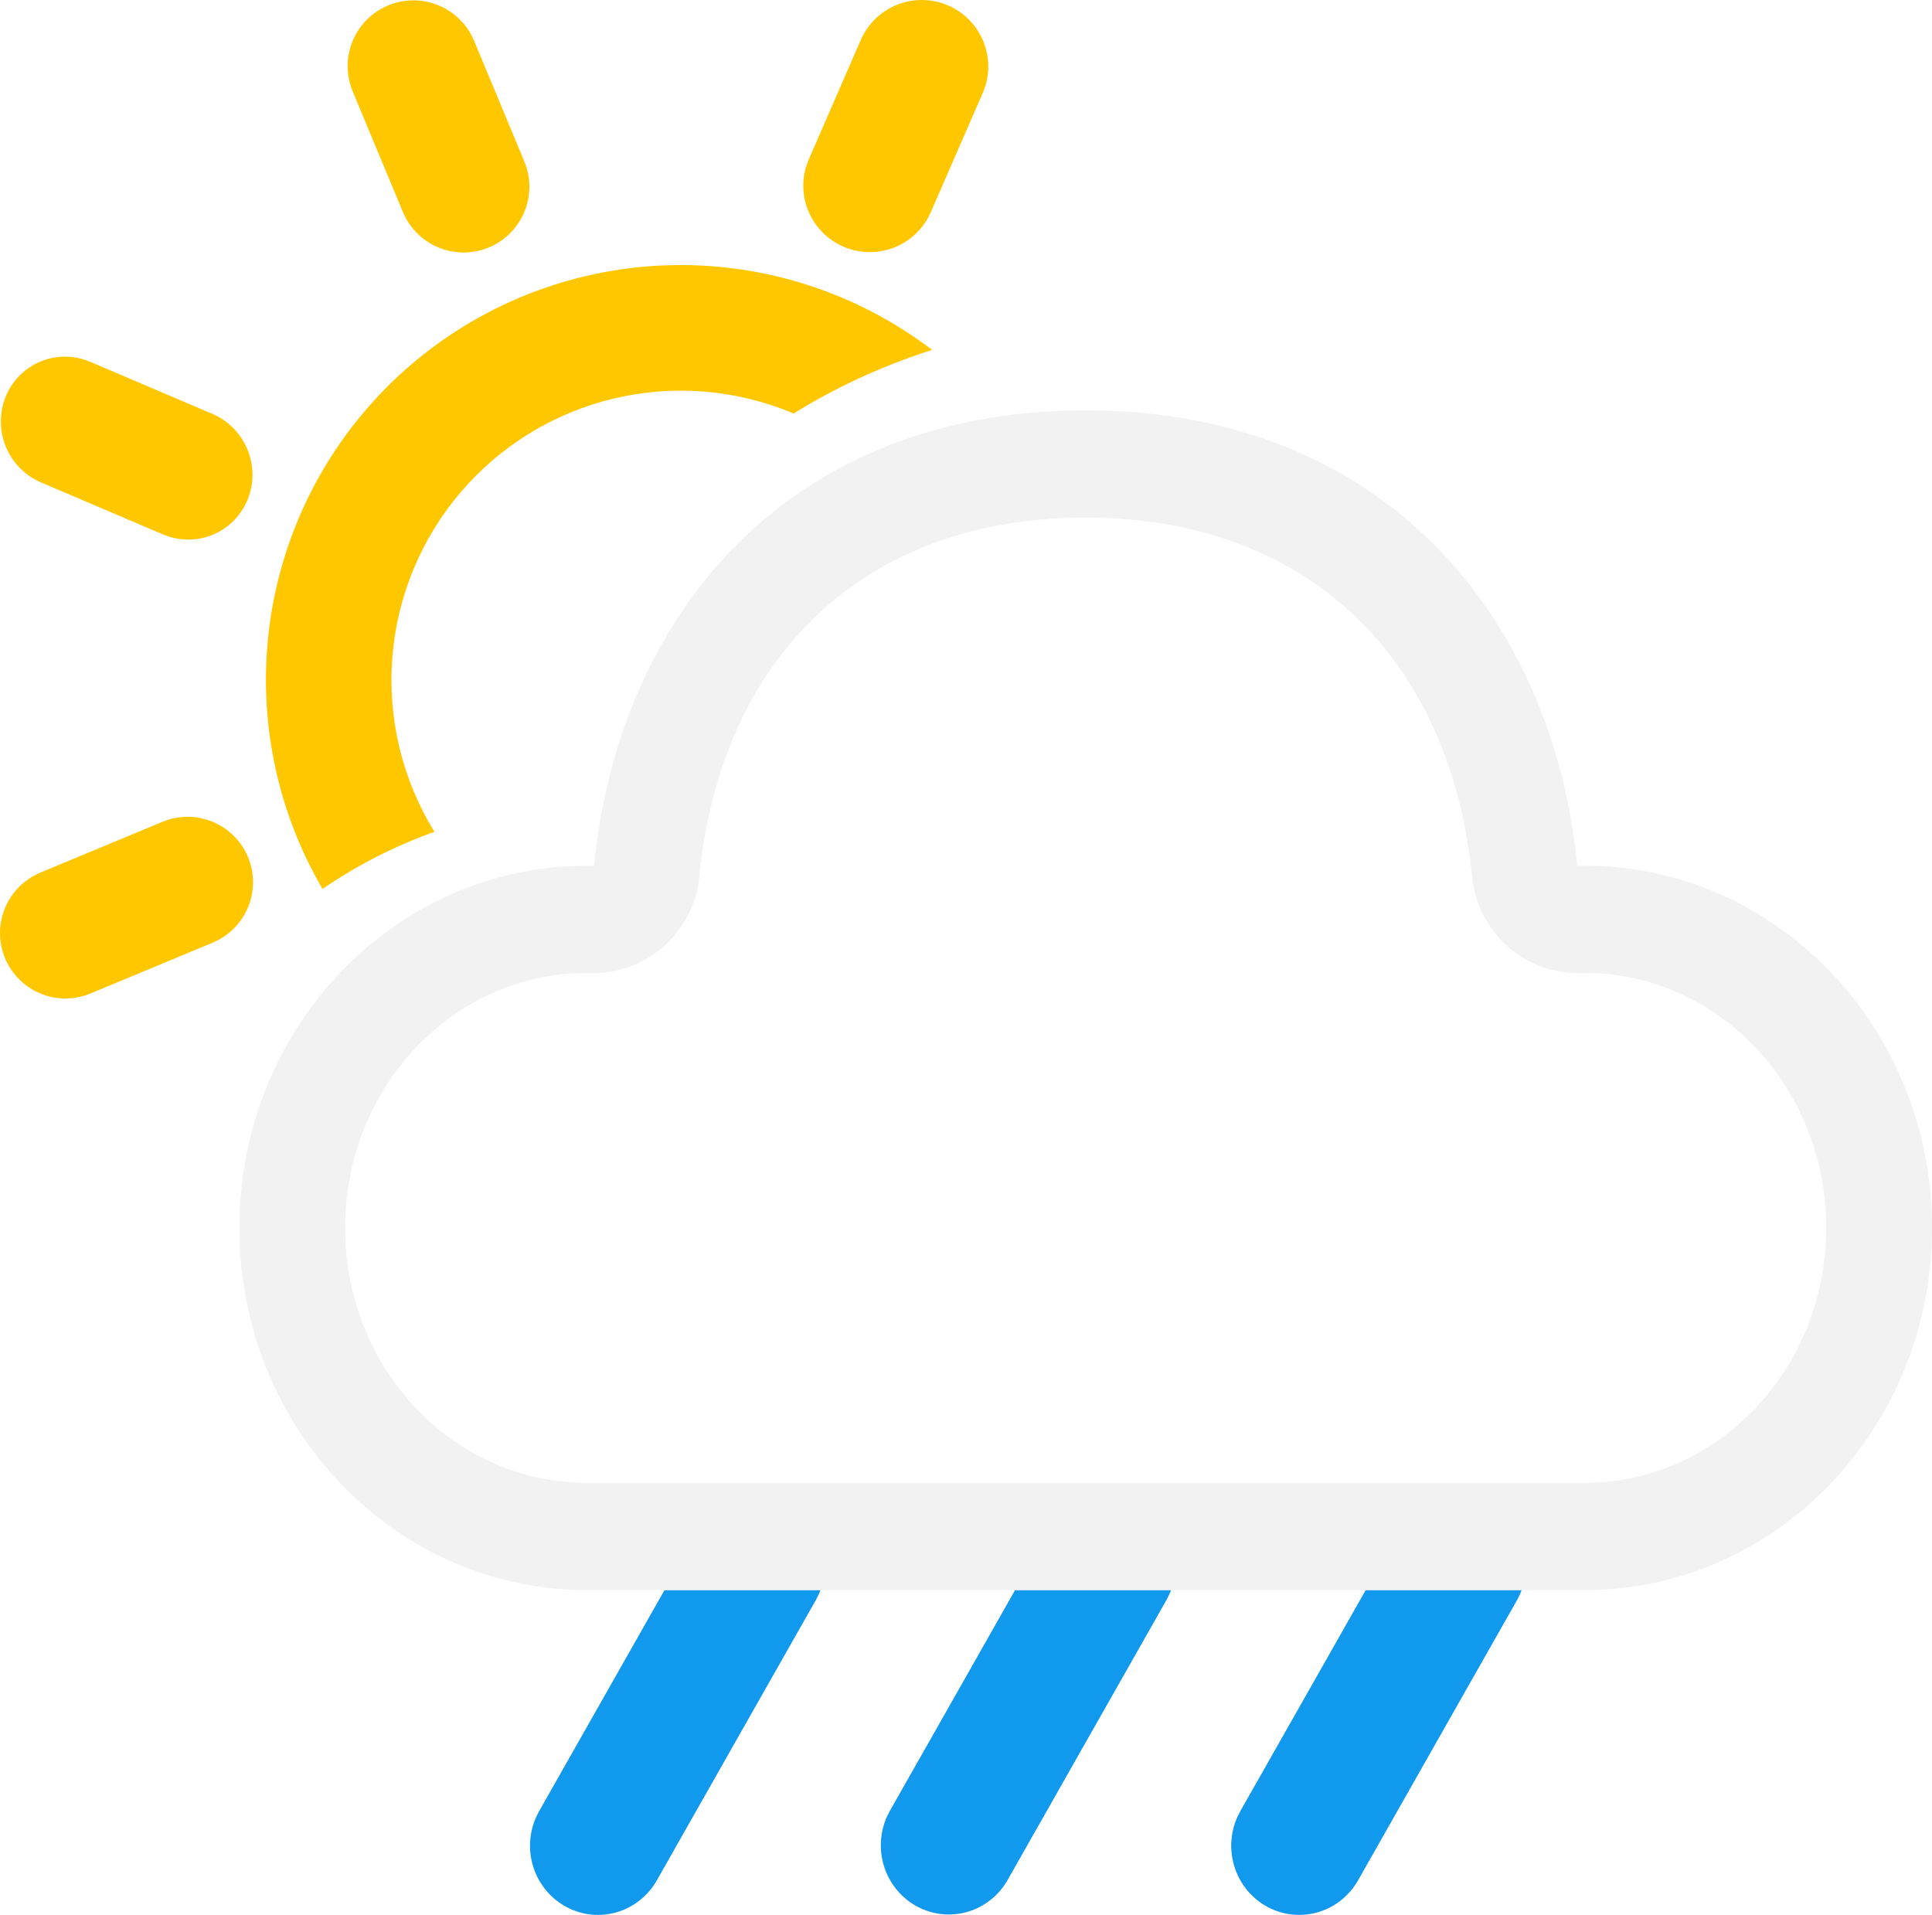
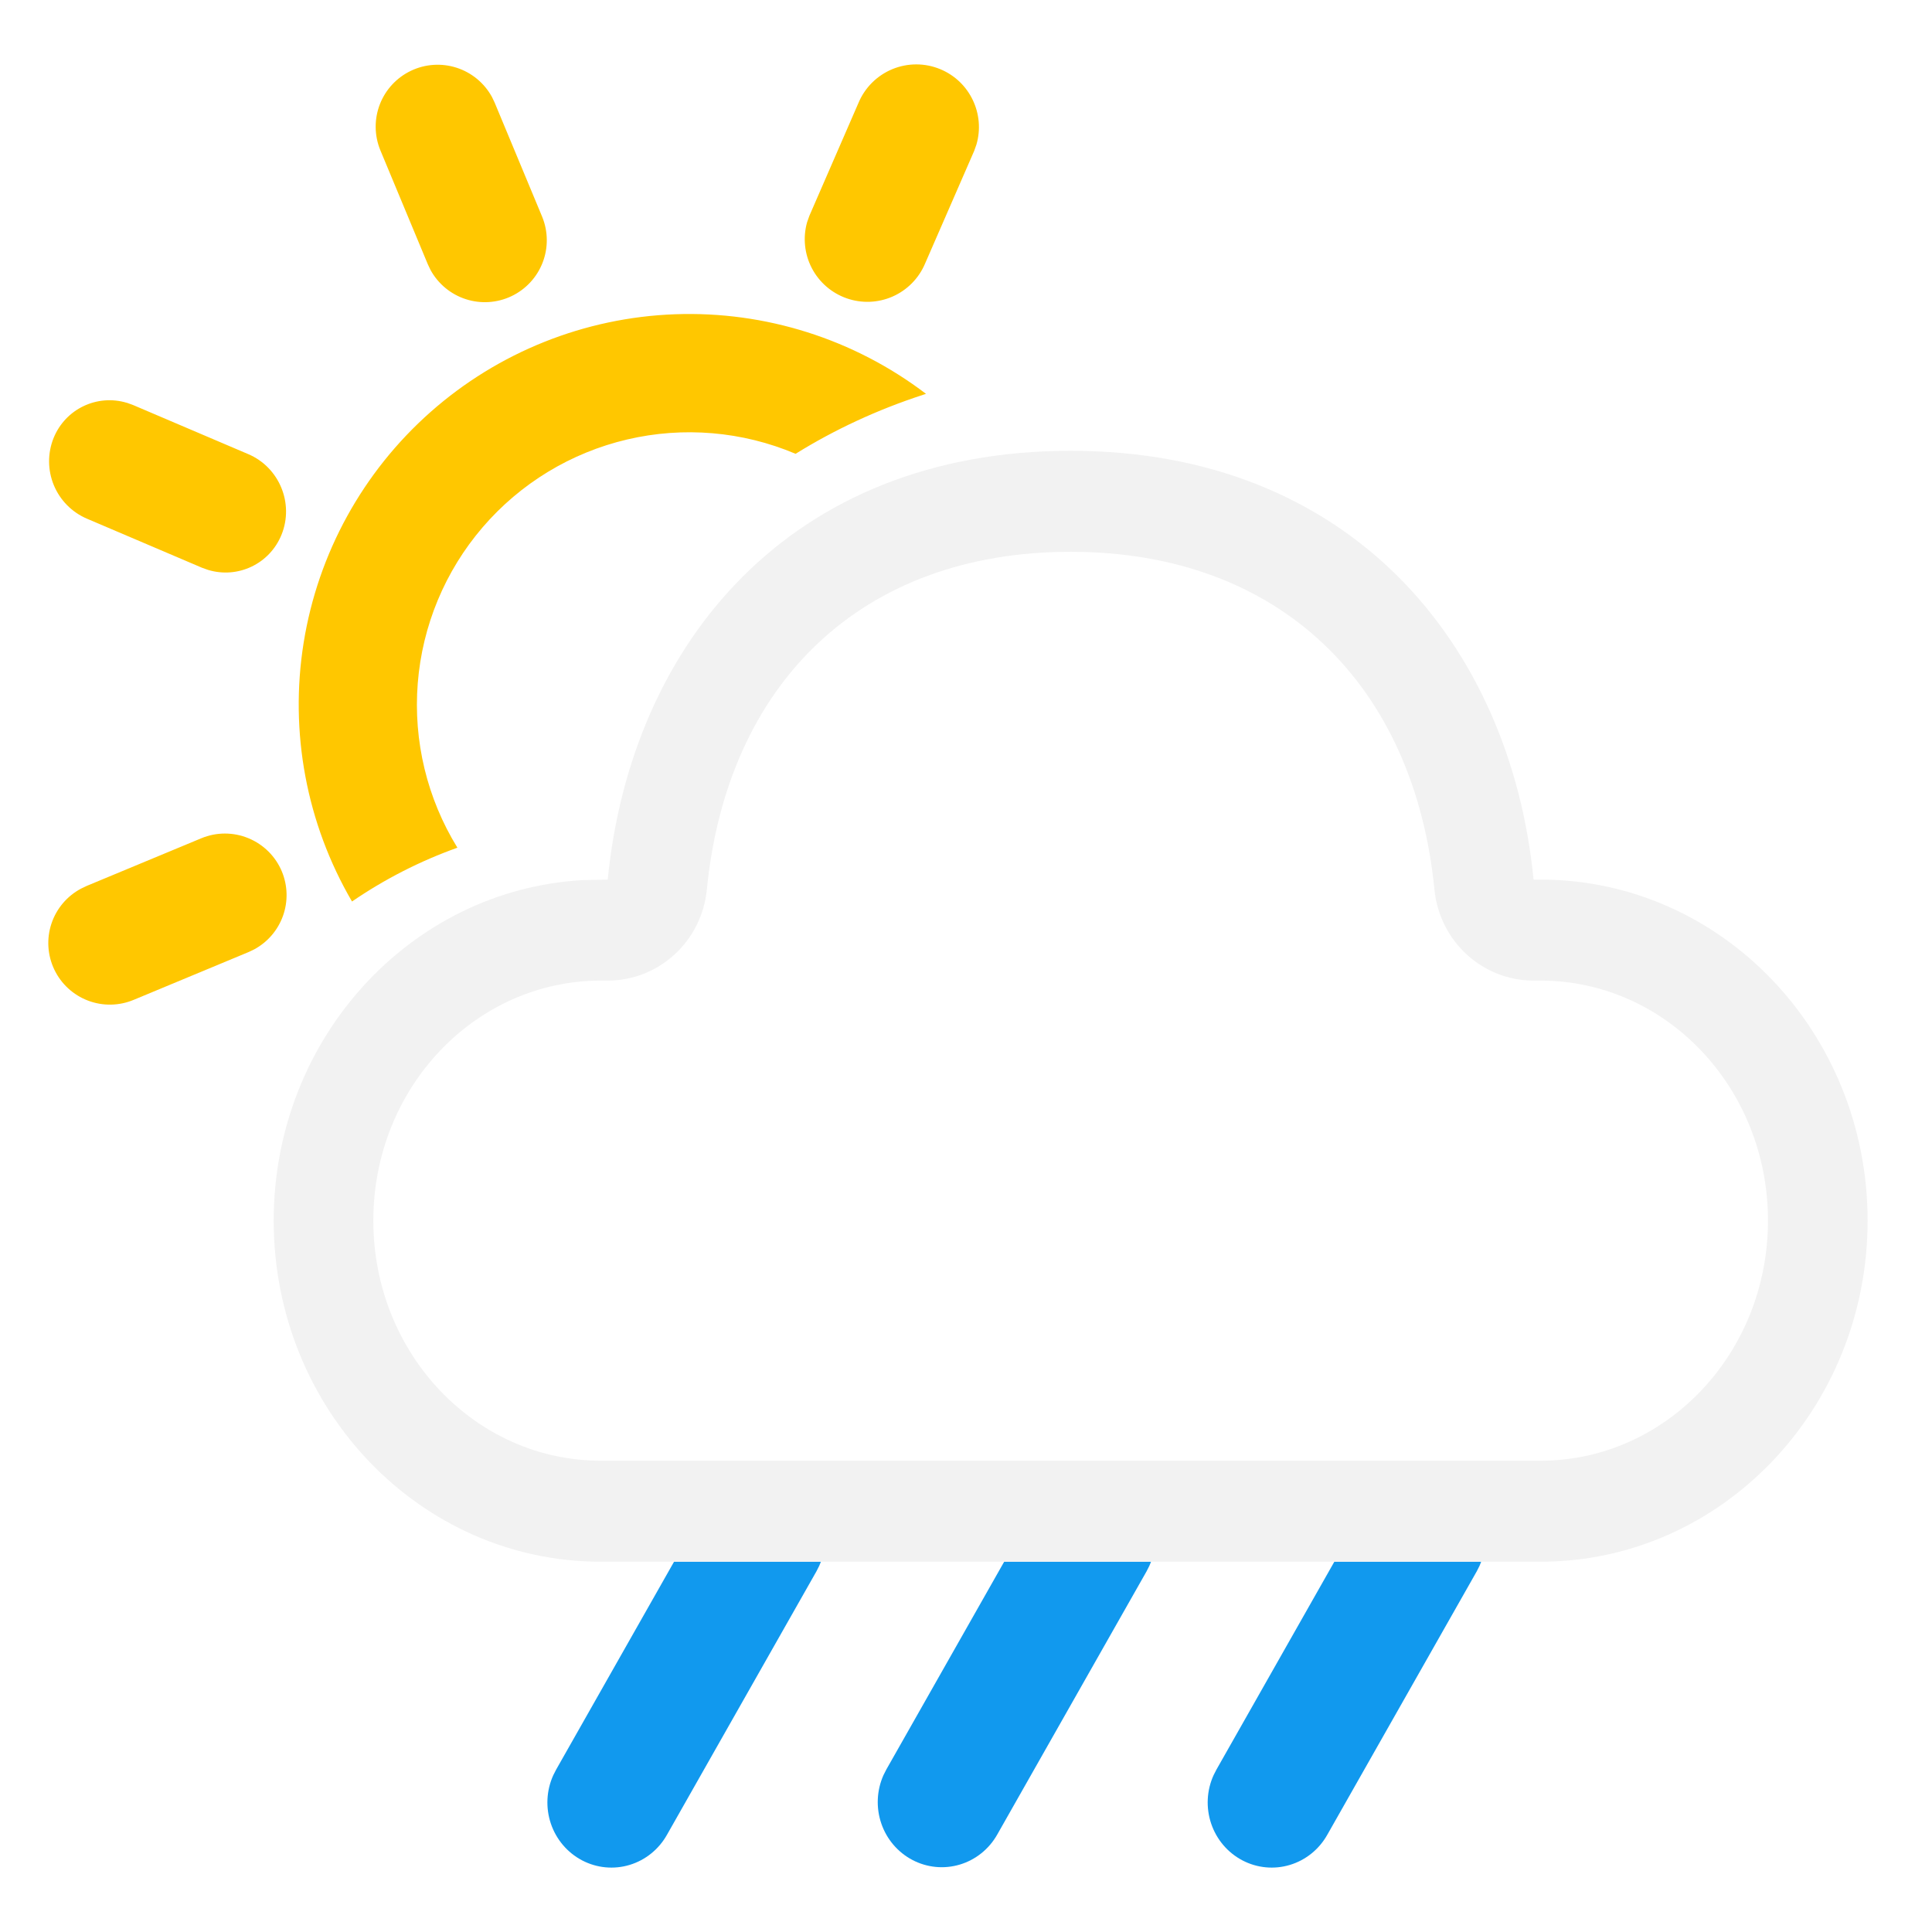
- <svg xmlns="http://www.w3.org/2000/svg" width="113" height="112" viewBox="0 0 113 112" fill="none">
-   <path d="M88.897 93.256L89 93H79.879L72.558 105.908L72.381 106.253C71.949 107.2 71.894 108.28 72.228 109.268C72.561 110.255 73.256 111.073 74.168 111.551C75.08 112.029 76.139 112.13 77.122 111.832C78.106 111.534 78.938 110.861 79.445 109.953L88.722 93.601L88.897 93.256Z" fill="#1199EE" />
-   <path d="M68.389 93.256L68.495 93H59.372L52.051 105.908L51.876 106.253C51.453 107.199 51.403 108.274 51.738 109.256C52.072 110.238 52.766 111.051 53.674 111.527C54.582 112.003 55.635 112.105 56.615 111.812C57.595 111.519 58.427 110.853 58.937 109.953L68.214 93.601L68.389 93.256Z" fill="#1199EE" />
-   <path d="M47.884 93.256L47.99 93H38.867L31.546 105.908L31.369 106.253C30.937 107.2 30.882 108.28 31.215 109.268C31.549 110.255 32.244 111.073 33.156 111.551C34.068 112.029 35.127 112.13 36.11 111.832C37.093 111.534 37.925 110.861 38.432 109.953L47.709 93.601L47.884 93.256Z" fill="#1199EE" />
-   <path d="M63.5 24C80.93 24 90.818 36.062 92.253 50.634H92.686C103.911 50.634 113 60.118 113 71.817C113 83.516 103.904 93 92.693 93H34.307C23.089 93 14 83.516 14 71.817C14 60.507 22.495 51.267 33.194 50.665L34.747 50.634C36.195 35.968 46.07 24 63.5 24ZM63.5 30.273C50.42 30.273 42.159 38.528 40.903 51.255C40.751 52.803 40.037 54.239 38.899 55.284C37.762 56.328 36.282 56.907 34.747 56.907H34.314C26.542 56.907 20.188 63.543 20.188 71.817C20.188 80.097 26.548 86.727 34.307 86.727H92.693C100.452 86.727 106.812 80.091 106.812 71.817C106.812 63.537 100.452 56.907 92.693 56.907H92.253C90.719 56.907 89.24 56.329 88.103 55.286C86.965 54.243 86.25 52.809 86.097 51.261C84.847 38.584 76.549 30.273 63.5 30.273Z" fill="#F2F2F2" />
-   <path d="M14.51 50.136C14.871 51.011 14.896 51.99 14.578 52.882C14.26 53.775 13.623 54.517 12.789 54.967L12.435 55.136L5.324 58.094C4.415 58.48 3.393 58.501 2.47 58.151C1.547 57.802 0.795 57.109 0.371 56.218C-0.053 55.326 -0.116 54.306 0.195 53.369C0.506 52.432 1.167 51.652 2.04 51.191L2.394 51.022L9.506 48.065C10.444 47.676 11.497 47.676 12.435 48.065C13.373 48.453 14.121 49.198 14.51 50.136ZM54.516 20.463L54.325 20.525C51.478 21.454 48.835 22.685 46.416 24.187C43.111 22.788 39.447 22.477 35.953 23.297C32.459 24.117 29.317 26.026 26.979 28.749C24.641 31.471 23.229 34.867 22.947 38.444C22.665 42.022 23.527 45.597 25.41 48.652C23.093 49.48 20.893 50.603 18.864 51.994C16.033 47.145 14.971 41.464 15.861 35.92C16.75 30.375 19.535 25.311 23.741 21.591C27.947 17.871 33.314 15.725 38.925 15.519C44.537 15.313 50.049 17.061 54.516 20.463ZM4.88 21.017L5.271 21.159L12.408 24.202C14.347 25.021 15.276 27.264 14.485 29.215C13.746 31.034 11.768 31.954 9.93 31.4L9.543 31.262L2.403 28.218C1.47 27.82 0.731 27.072 0.343 26.135C-0.044 25.198 -0.05 24.146 0.329 23.205C1.068 21.387 3.043 20.466 4.88 21.02V21.017ZM27.555 2.02L27.724 2.374L30.678 9.471C31.049 10.38 31.058 11.398 30.702 12.313C30.347 13.229 29.655 13.974 28.768 14.396C27.881 14.818 26.866 14.885 25.932 14.582C24.997 14.28 24.214 13.631 23.742 12.77L23.573 12.416L20.618 5.319C20.248 4.41 20.239 3.393 20.594 2.477C20.949 1.561 21.641 0.816 22.529 0.394C23.416 -0.028 24.43 -0.094 25.365 0.208C26.299 0.51 27.083 1.159 27.555 2.02ZM55.402 0.297C57.252 1.063 58.196 3.098 57.649 4.975L57.507 5.375L54.454 12.379C54.068 13.289 53.349 14.018 52.444 14.417C51.539 14.816 50.517 14.855 49.584 14.527C48.651 14.199 47.878 13.528 47.422 12.651C46.966 11.773 46.862 10.755 47.13 9.803L47.272 9.403L50.318 2.399C50.514 1.927 50.801 1.499 51.162 1.138C51.524 0.777 51.953 0.49 52.425 0.295C52.897 0.1 53.403 -0 53.914 8.93272e-07C54.425 0 54.93 0.101 55.402 0.297Z" fill="#FFC700" />
+ <svg xmlns="http://www.w3.org/2000/svg" width="120" height="120" viewBox="0 0 120 120" fill="none">
+   <path d="M91.897 97.256L92 97H82.879L75.558 109.908L75.381 110.253C74.949 111.2 74.894 112.28 75.228 113.268C75.561 114.255 76.256 115.073 77.168 115.551C78.08 116.029 79.139 116.13 80.122 115.832C81.106 115.534 81.938 114.861 82.445 113.953L91.722 97.601L91.897 97.256Z" fill="#1199EE" />
+   <path d="M71.389 97.256L71.495 97H62.372L55.051 109.908L54.876 110.253C54.453 111.199 54.403 112.274 54.738 113.256C55.072 114.238 55.766 115.051 56.674 115.527C57.582 116.003 58.635 116.105 59.615 115.812C60.595 115.519 61.427 114.853 61.937 113.953L71.214 97.601L71.389 97.256Z" fill="#1199EE" />
+   <path d="M50.884 97.256L50.99 97H41.867L34.546 109.908L34.369 110.253C33.937 111.2 33.882 112.28 34.215 113.268C34.548 114.255 35.244 115.073 36.156 115.551C37.068 116.029 38.127 116.13 39.11 115.832C40.093 115.534 40.925 114.861 41.432 113.953L50.709 97.601L50.884 97.256Z" fill="#1199EE" />
+   <path d="M66.5 28C83.93 28 93.818 40.062 95.253 54.634H95.686C106.911 54.634 116 64.118 116 75.817C116 87.516 106.904 97 95.693 97H37.307C26.089 97 17 87.516 17 75.817C17 64.507 25.495 55.267 36.194 54.665L37.747 54.634C39.195 39.968 49.07 28 66.5 28ZM66.5 34.273C53.42 34.273 45.159 42.528 43.903 55.255C43.751 56.803 43.037 58.239 41.899 59.284C40.762 60.328 39.282 60.907 37.747 60.907H37.314C29.542 60.907 23.188 67.543 23.188 75.817C23.188 84.097 29.548 90.727 37.307 90.727H95.693C103.452 90.727 109.812 84.091 109.812 75.817C109.812 67.537 103.452 60.907 95.693 60.907H95.253C93.719 60.907 92.24 60.329 91.103 59.286C89.965 58.243 89.25 56.809 89.097 55.261C87.847 42.584 79.549 34.273 66.5 34.273Z" fill="#F2F2F2" />
+   <path d="M17.51 54.136C17.871 55.011 17.896 55.99 17.578 56.882C17.26 57.775 16.623 58.517 15.789 58.967L15.435 59.136L8.324 62.094C7.415 62.48 6.393 62.501 5.47 62.151C4.547 61.802 3.795 61.109 3.371 60.218C2.947 59.326 2.884 58.306 3.195 57.369C3.506 56.432 4.167 55.652 5.04 55.191L5.394 55.022L12.506 52.065C13.444 51.676 14.497 51.676 15.435 52.065C16.373 52.453 17.121 53.198 17.51 54.136ZM57.516 24.463L57.325 24.525C54.478 25.454 51.835 26.685 49.416 28.187C46.111 26.788 42.447 26.477 38.953 27.297C35.459 28.117 32.317 30.026 29.979 32.749C27.641 35.471 26.229 38.867 25.947 42.444C25.665 46.022 26.527 49.597 28.41 52.652C26.093 53.48 23.893 54.603 21.864 55.994C19.033 51.145 17.971 45.464 18.86 39.92C19.75 34.375 22.535 29.311 26.741 25.591C30.947 21.871 36.314 19.725 41.925 19.519C47.537 19.314 53.049 21.061 57.516 24.463ZM7.88 25.017L8.271 25.159L15.408 28.202C17.346 29.021 18.276 31.264 17.485 33.215C16.746 35.034 14.768 35.954 12.93 35.4L12.543 35.262L5.403 32.218C4.47 31.82 3.731 31.072 3.343 30.135C2.956 29.198 2.95 28.146 3.329 27.205C4.068 25.387 6.043 24.466 7.88 25.02V25.017ZM30.555 6.02L30.724 6.374L33.678 13.471C34.049 14.38 34.057 15.398 33.702 16.313C33.347 17.229 32.655 17.974 31.768 18.396C30.881 18.818 29.866 18.885 28.932 18.582C27.997 18.28 27.214 17.631 26.742 16.77L26.573 16.416L23.618 9.319C23.248 8.41 23.239 7.393 23.594 6.477C23.949 5.561 24.641 4.816 25.529 4.394C26.416 3.972 27.43 3.906 28.365 4.208C29.299 4.51 30.083 5.159 30.555 6.02ZM58.402 4.297C60.252 5.063 61.196 7.098 60.649 8.975L60.507 9.375L57.454 16.379C57.068 17.289 56.349 18.018 55.444 18.417C54.539 18.816 53.517 18.855 52.584 18.527C51.651 18.199 50.878 17.528 50.422 16.651C49.966 15.773 49.862 14.755 50.13 13.803L50.272 13.403L53.318 6.399C53.514 5.927 53.801 5.499 54.162 5.138C54.524 4.777 54.953 4.49 55.425 4.295C55.897 4.1 56.403 4 56.914 4C57.425 4 57.93 4.101 58.402 4.297Z" fill="#FFC700" />
</svg>
